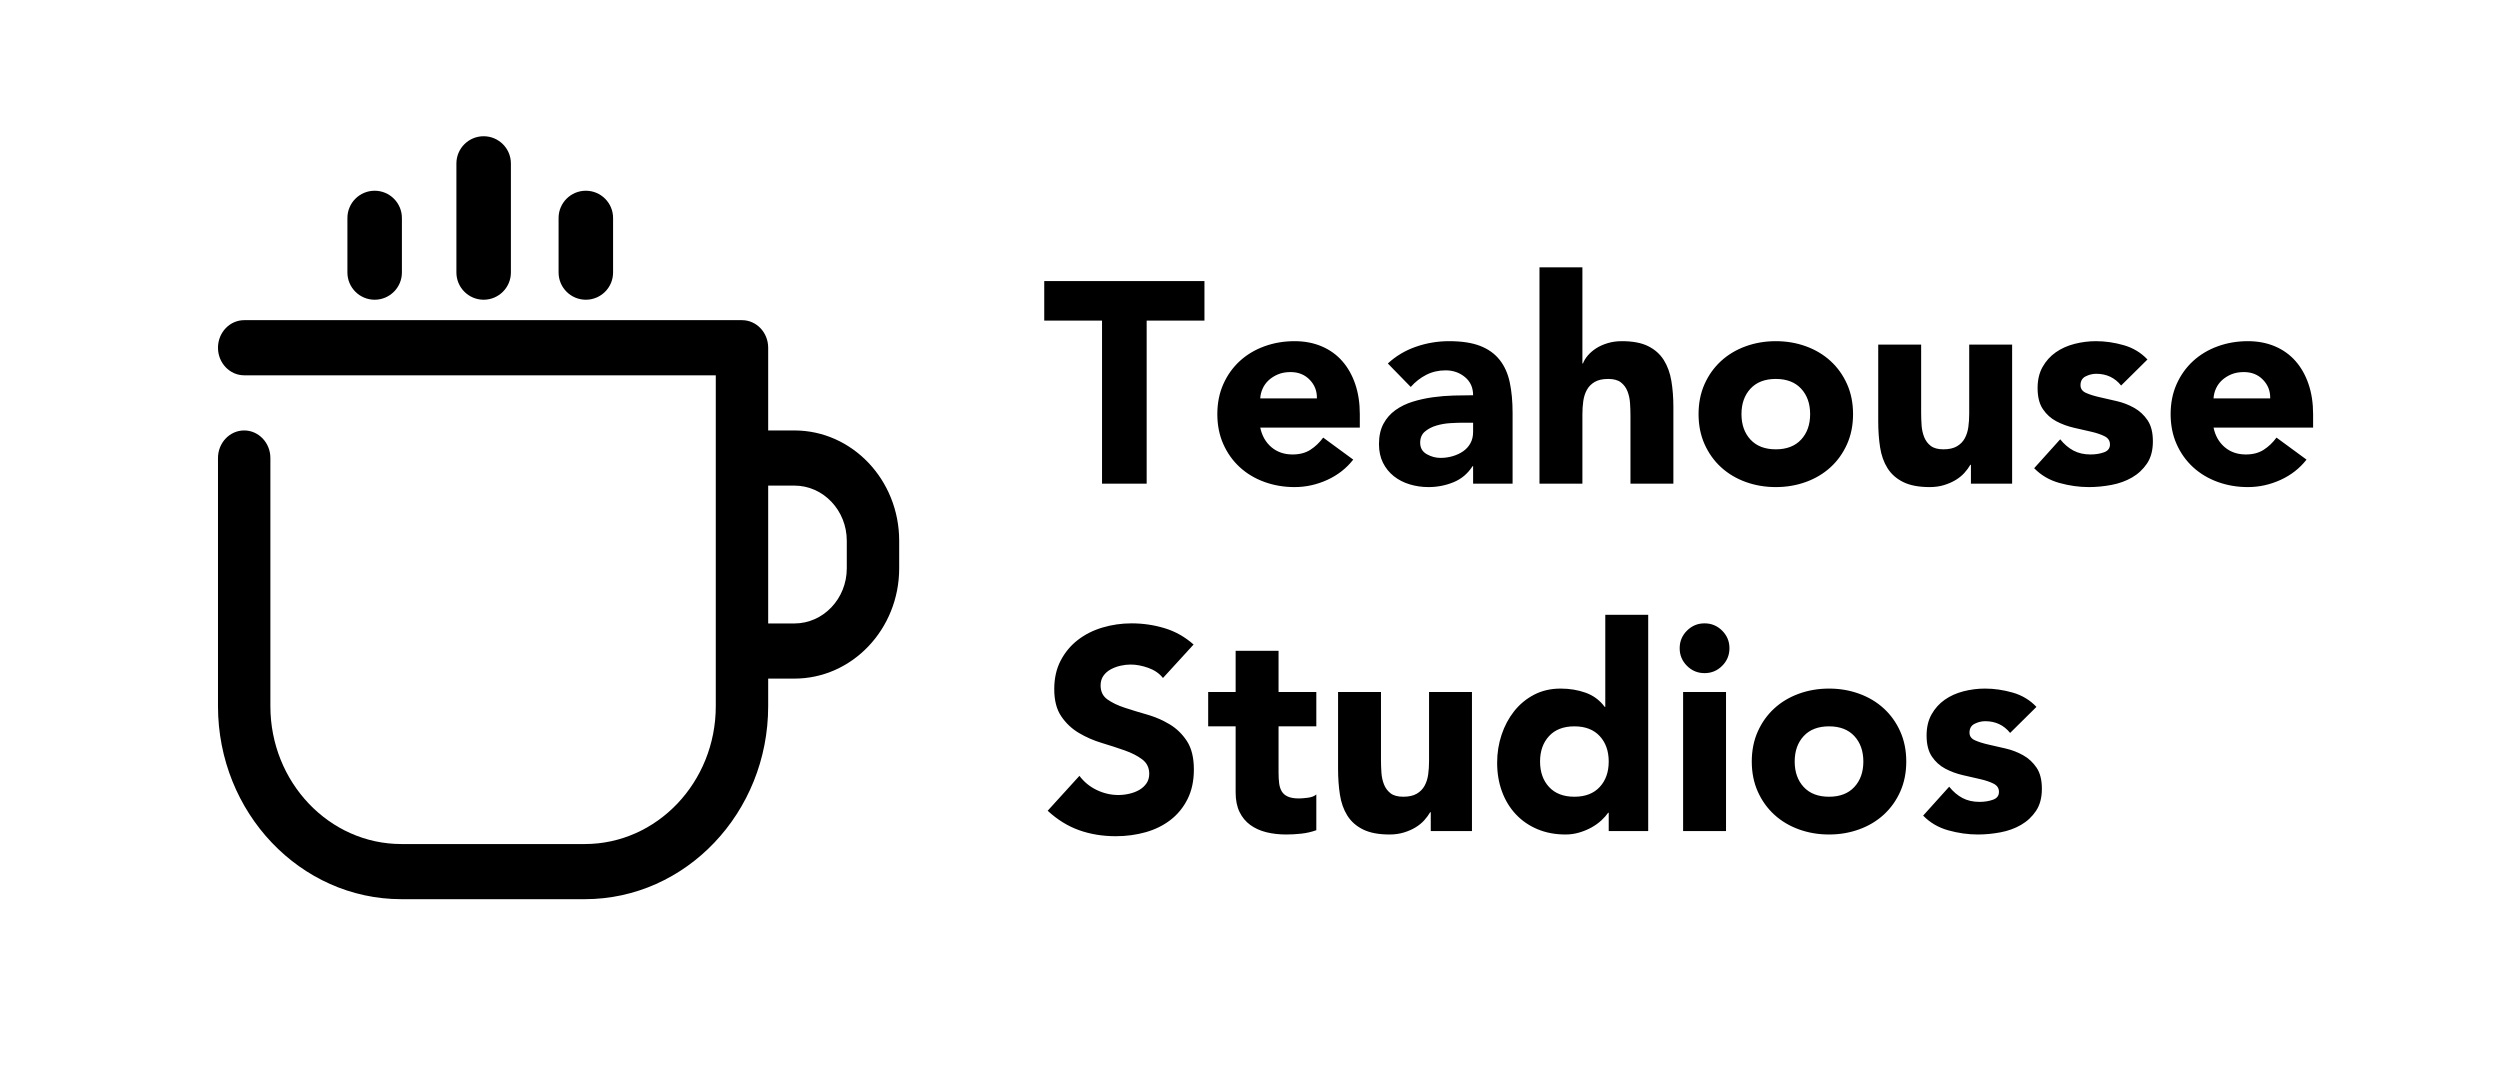
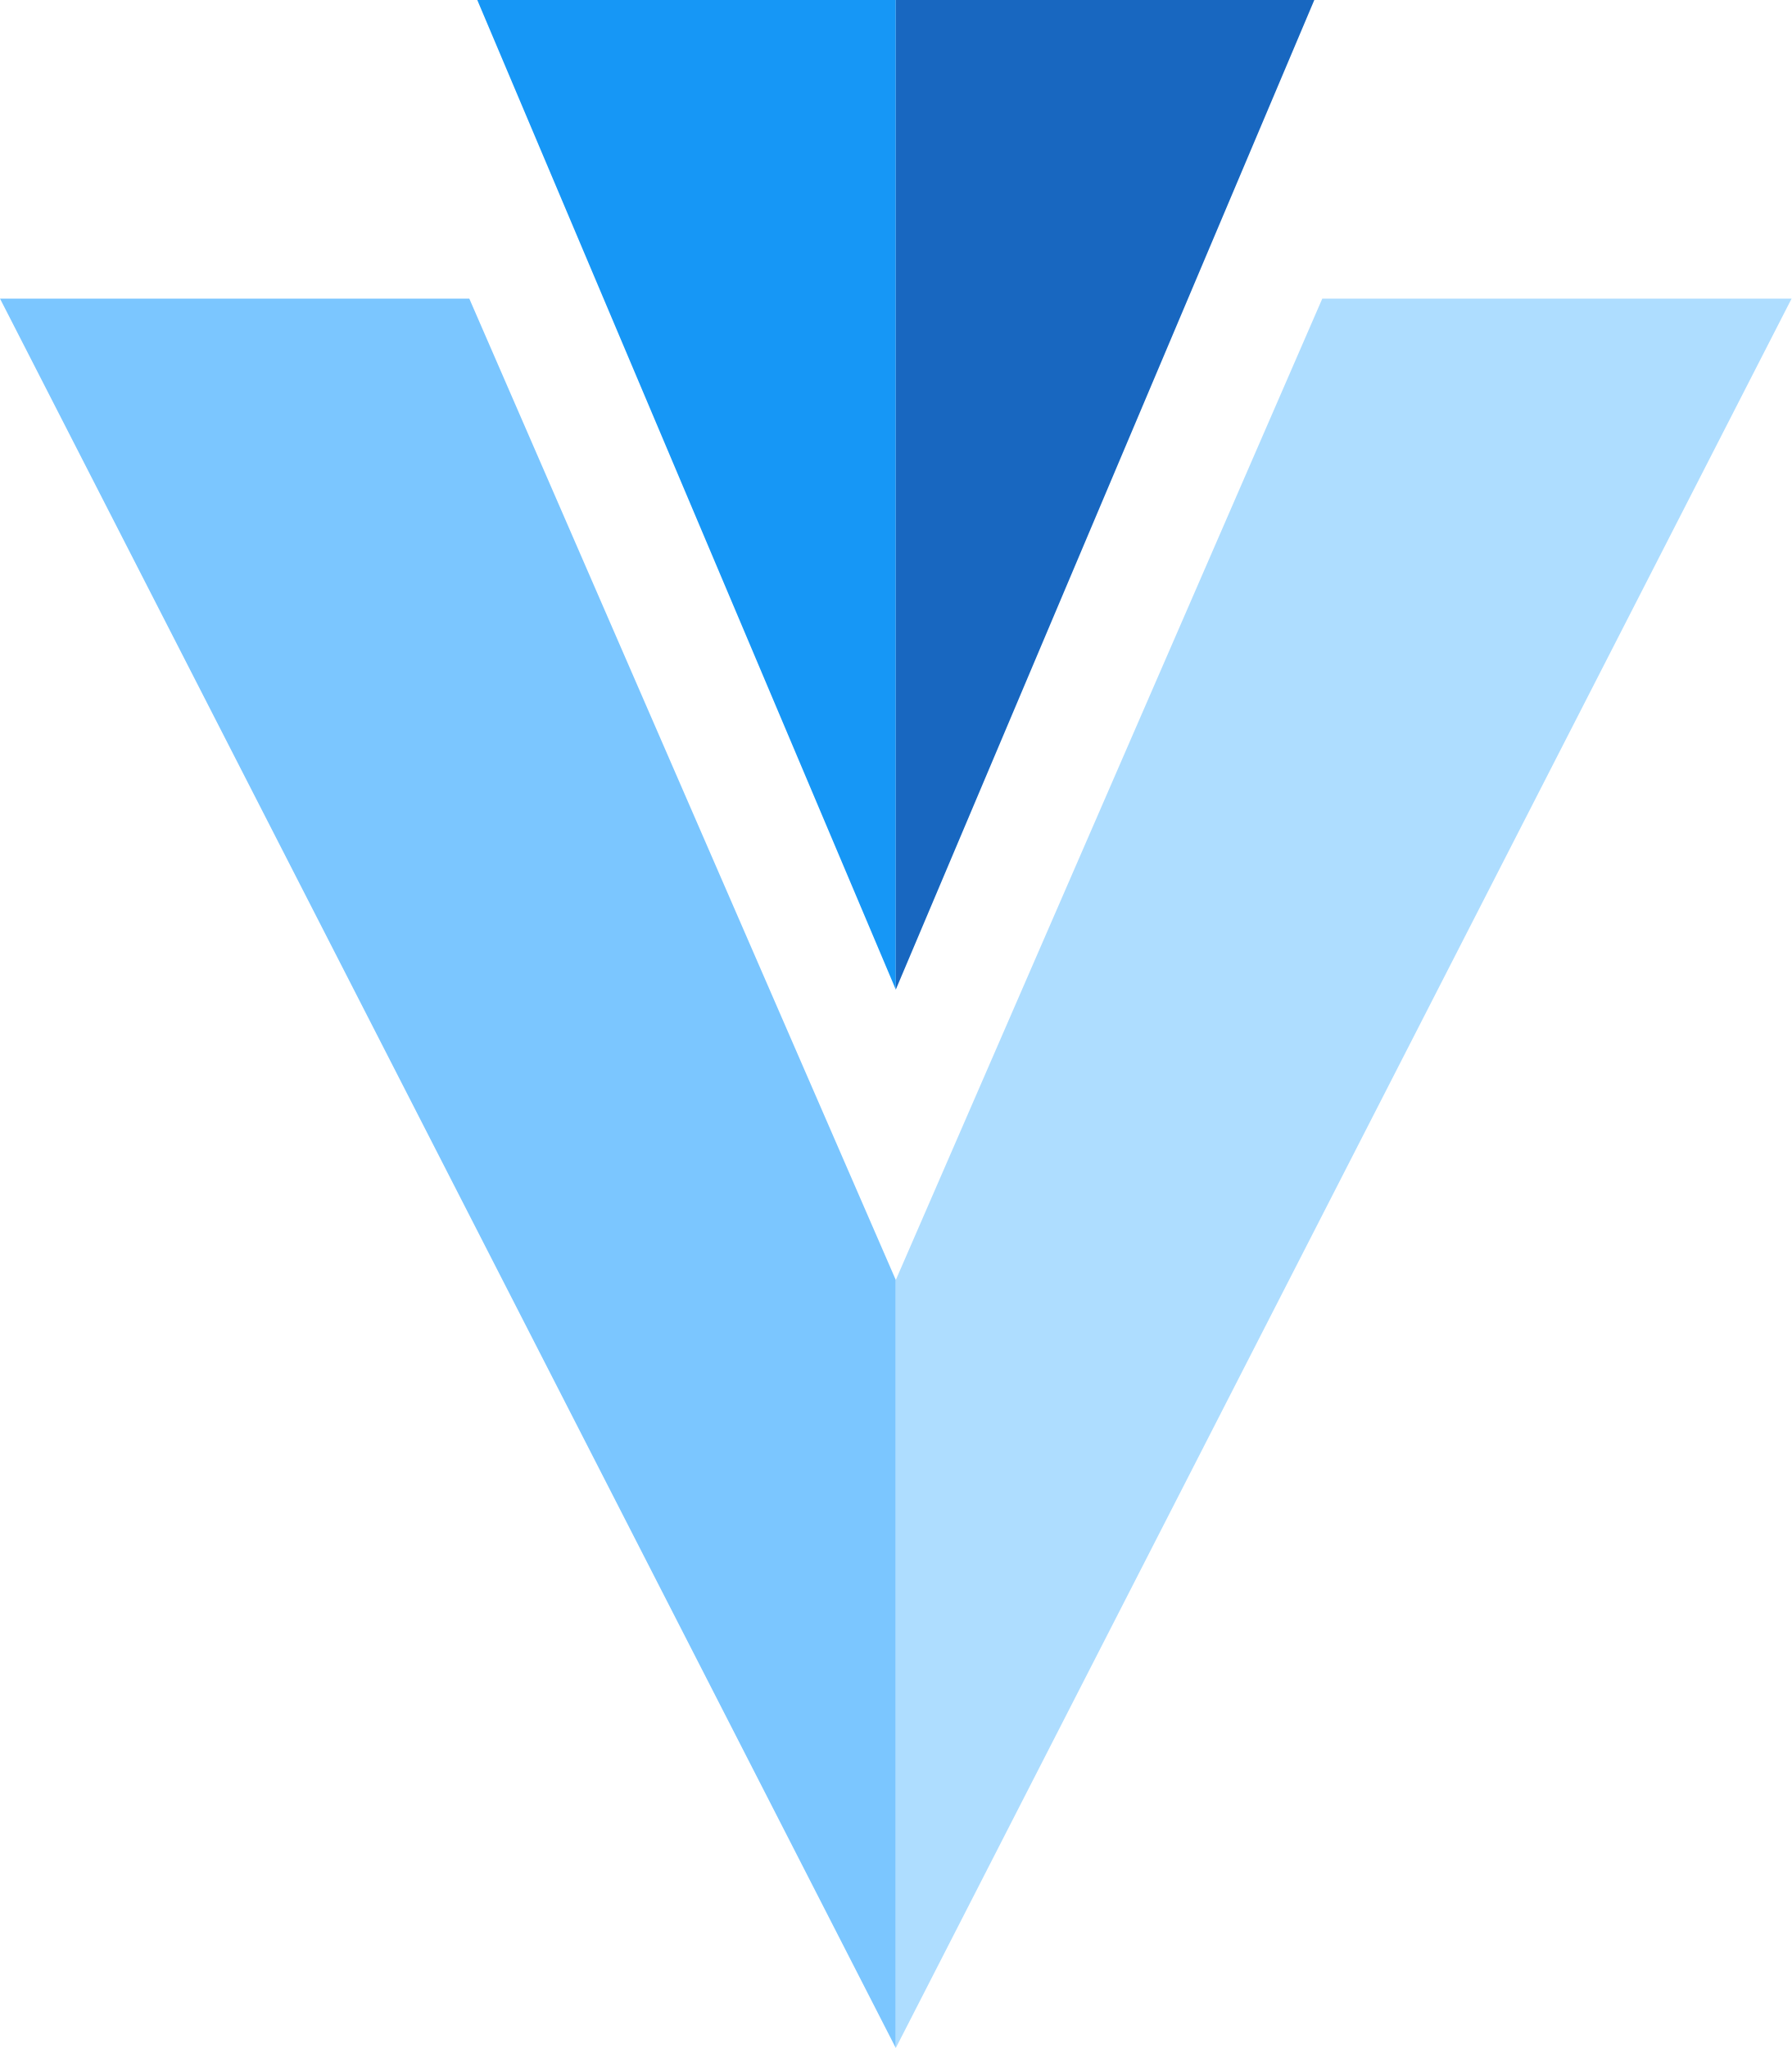
- <svg xmlns="http://www.w3.org/2000/svg" width="367px" height="160px" viewBox="0 0 367 160" version="1.1">
-   <g stroke="none" stroke-width="1" fill="none" fill-rule="evenodd">
-     <g transform="translate(32, 20)" fill="#000000" fill-rule="nonzero">
-       <g>
-         <path d="M84.615,43.19 L80.769,43.19 L80.769,31.048 C80.769,28.813 79.05,27 76.923,27 L3.846,27 C1.723,27 0,28.813 0,31.048 C0,33.282 1.723,35.095 3.846,35.095 L73.077,35.095 L73.077,83.667 C73.077,94.826 64.45,103.905 53.846,103.905 L26.923,103.905 C16.319,103.905 7.692,94.826 7.692,83.667 L7.692,47.238 C7.692,45.004 5.969,43.19 3.846,43.19 C1.723,43.19 0,45.004 0,47.238 L0,83.667 C0,99.286 12.077,112 26.923,112 L53.846,112 C68.688,112 80.769,99.286 80.769,83.667 L80.769,79.619 L84.615,79.619 C93.1,79.619 100,72.358 100,63.429 L100,59.381 C100,50.452 93.1,43.19 84.615,43.19 Z M92.308,63.429 C92.308,67.893 88.858,71.524 84.615,71.524 L80.769,71.524 L80.769,51.286 L84.615,51.286 C88.858,51.286 92.308,54.916 92.308,59.381 L92.308,63.429 Z" />
-         <path d="M23,24 C25.208,24 27,22.208 27,20 L27,12 C27,9.792 25.208,8 23,8 C20.792,8 19,9.792 19,12 L19,20 C19,22.208 20.792,24 23,24 Z" />
-         <path d="M39,24 C41.208,24 43,22.208 43,20 L43,4 C43,1.792 41.208,0 39,0 C36.792,0 35,1.792 35,4 L35,20 C35,22.208 36.792,24 39,24 Z" />
-         <path d="M54,24 C56.212,24 58,22.208 58,20 L58,12 C58,9.792 56.212,8 54,8 C51.792,8 50,9.792 50,12 L50,20 C50,22.208 51.792,24 54,24 Z" />
-       </g>
-       <path d="M136.33,51 L136.33,27.06 L144.814,27.06 L144.814,21.264 L121.294,21.264 L121.294,27.06 L129.778,27.06 L129.778,51 L136.33,51 Z M158.044,51.504 C159.696,51.504 161.292,51.154 162.832,50.454 C164.372,49.754 165.646,48.76 166.654,47.472 L166.654,47.472 L162.244,44.238 C161.712,44.966 161.089,45.561 160.375,46.023 C159.661,46.485 158.786,46.716 157.75,46.716 C156.518,46.716 155.482,46.359 154.642,45.645 C153.802,44.931 153.256,43.972 153.004,42.768 L153.004,42.768 L167.62,42.768 L167.62,40.794 C167.62,39.17 167.396,37.7 166.948,36.384 C166.5,35.068 165.863,33.941 165.037,33.003 C164.211,32.065 163.203,31.344 162.013,30.84 C160.823,30.336 159.5,30.084 158.044,30.084 C156.476,30.084 154.999,30.336 153.613,30.84 C152.227,31.344 151.023,32.065 150.001,33.003 C148.979,33.941 148.174,35.068 147.586,36.384 C146.998,37.7 146.704,39.17 146.704,40.794 C146.704,42.418 146.998,43.888 147.586,45.204 C148.174,46.52 148.979,47.647 150.001,48.585 C151.023,49.523 152.227,50.244 153.613,50.748 C154.999,51.252 156.476,51.504 158.044,51.504 Z M161.32,38.484 L153.004,38.484 C153.032,37.98 153.151,37.497 153.361,37.035 C153.571,36.573 153.865,36.167 154.243,35.817 C154.621,35.467 155.076,35.18 155.608,34.956 C156.14,34.732 156.756,34.62 157.456,34.62 C158.604,34.62 159.542,34.998 160.27,35.754 C160.998,36.51 161.348,37.42 161.32,38.484 L161.32,38.484 Z M177.7,51.504 C178.988,51.504 180.213,51.266 181.375,50.79 C182.537,50.314 183.468,49.53 184.168,48.438 L184.168,48.438 L184.252,48.438 L184.252,51 L190.048,51 L190.048,40.626 C190.048,38.918 189.908,37.413 189.628,36.111 C189.348,34.809 188.851,33.71 188.137,32.814 C187.423,31.918 186.471,31.239 185.281,30.777 C184.091,30.315 182.572,30.084 180.724,30.084 C179.044,30.084 177.42,30.357 175.852,30.903 C174.284,31.449 172.912,32.268 171.736,33.36 L171.736,33.36 L175.096,36.804 C175.768,36.048 176.531,35.453 177.385,35.019 C178.239,34.585 179.184,34.368 180.22,34.368 C181.312,34.368 182.257,34.697 183.055,35.355 C183.853,36.013 184.252,36.902 184.252,38.022 C183.384,38.022 182.439,38.036 181.417,38.064 C180.395,38.092 179.373,38.176 178.351,38.316 C177.329,38.456 176.342,38.673 175.39,38.967 C174.438,39.261 173.591,39.674 172.849,40.206 C172.107,40.738 171.519,41.41 171.085,42.222 C170.651,43.034 170.434,44.028 170.434,45.204 C170.434,46.24 170.63,47.15 171.022,47.934 C171.414,48.718 171.946,49.376 172.618,49.908 C173.29,50.44 174.067,50.839 174.949,51.105 C175.831,51.371 176.748,51.504 177.7,51.504 Z M179.464,47.22 C178.764,47.22 178.092,47.038 177.448,46.674 C176.804,46.31 176.482,45.75 176.482,44.994 C176.482,44.294 176.713,43.748 177.175,43.356 C177.637,42.964 178.197,42.67 178.855,42.474 C179.513,42.278 180.199,42.159 180.913,42.117 C181.627,42.075 182.222,42.054 182.698,42.054 L182.698,42.054 L184.252,42.054 L184.252,43.398 C184.252,44.042 184.119,44.602 183.853,45.078 C183.587,45.554 183.23,45.946 182.782,46.254 C182.334,46.562 181.823,46.8 181.249,46.968 C180.675,47.136 180.08,47.22 179.464,47.22 Z M200.296,51 L200.296,40.836 C200.296,40.164 200.338,39.52 200.422,38.904 C200.506,38.288 200.681,37.735 200.947,37.245 C201.213,36.755 201.598,36.363 202.102,36.069 C202.606,35.775 203.264,35.628 204.076,35.628 C204.888,35.628 205.511,35.796 205.945,36.132 C206.379,36.468 206.701,36.902 206.911,37.434 C207.121,37.966 207.247,38.547 207.289,39.177 C207.331,39.807 207.352,40.416 207.352,41.004 L207.352,41.004 L207.352,51 L213.652,51 L213.652,39.744 C213.652,38.372 213.554,37.098 213.358,35.922 C213.162,34.746 212.791,33.724 212.245,32.856 C211.699,31.988 210.936,31.309 209.956,30.819 C208.976,30.329 207.688,30.084 206.092,30.084 C205.336,30.084 204.636,30.182 203.992,30.378 C203.348,30.574 202.788,30.826 202.312,31.134 C201.836,31.442 201.43,31.792 201.094,32.184 C200.758,32.576 200.52,32.968 200.38,33.36 L200.38,33.36 L200.296,33.36 L200.296,19.248 L193.996,19.248 L193.996,51 L200.296,51 Z M228.688,51.504 C230.256,51.504 231.733,51.252 233.119,50.748 C234.505,50.244 235.709,49.523 236.731,48.585 C237.753,47.647 238.558,46.52 239.146,45.204 C239.734,43.888 240.028,42.418 240.028,40.794 C240.028,39.17 239.734,37.7 239.146,36.384 C238.558,35.068 237.753,33.941 236.731,33.003 C235.709,32.065 234.505,31.344 233.119,30.84 C231.733,30.336 230.256,30.084 228.688,30.084 C227.12,30.084 225.643,30.336 224.257,30.84 C222.871,31.344 221.667,32.065 220.645,33.003 C219.623,33.941 218.818,35.068 218.23,36.384 C217.642,37.7 217.348,39.17 217.348,40.794 C217.348,42.418 217.642,43.888 218.23,45.204 C218.818,46.52 219.623,47.647 220.645,48.585 C221.667,49.523 222.871,50.244 224.257,50.748 C225.643,51.252 227.12,51.504 228.688,51.504 Z M228.688,45.96 C227.092,45.96 225.853,45.484 224.971,44.532 C224.089,43.58 223.648,42.334 223.648,40.794 C223.648,39.254 224.089,38.008 224.971,37.056 C225.853,36.104 227.092,35.628 228.688,35.628 C230.284,35.628 231.523,36.104 232.405,37.056 C233.287,38.008 233.728,39.254 233.728,40.794 C233.728,42.334 233.287,43.58 232.405,44.532 C231.523,45.484 230.284,45.96 228.688,45.96 Z M251.284,51.504 C252.04,51.504 252.74,51.406 253.384,51.21 C254.028,51.014 254.602,50.762 255.106,50.454 C255.61,50.146 256.037,49.796 256.387,49.404 C256.737,49.012 257.024,48.62 257.248,48.228 L257.248,48.228 L257.332,48.228 L257.332,51 L263.38,51 L263.38,30.588 L257.08,30.588 L257.08,40.752 C257.08,41.424 257.038,42.068 256.954,42.684 C256.87,43.3 256.695,43.853 256.429,44.343 C256.163,44.833 255.778,45.225 255.274,45.519 C254.77,45.813 254.112,45.96 253.3,45.96 C252.488,45.96 251.865,45.792 251.431,45.456 C250.997,45.12 250.675,44.686 250.465,44.154 C250.255,43.622 250.129,43.041 250.087,42.411 C250.045,41.781 250.024,41.172 250.024,40.584 L250.024,40.584 L250.024,30.588 L243.724,30.588 L243.724,41.844 C243.724,43.216 243.815,44.49 243.997,45.666 C244.179,46.842 244.543,47.864 245.089,48.732 C245.635,49.6 246.405,50.279 247.399,50.769 C248.393,51.259 249.688,51.504 251.284,51.504 Z M274.636,51.504 C275.728,51.504 276.834,51.399 277.954,51.189 C279.074,50.979 280.082,50.615 280.978,50.097 C281.874,49.579 282.609,48.893 283.183,48.039 C283.757,47.185 284.044,46.1 284.044,44.784 C284.044,43.496 283.785,42.467 283.267,41.697 C282.749,40.927 282.091,40.318 281.293,39.87 C280.495,39.422 279.641,39.093 278.731,38.883 C277.821,38.673 276.967,38.477 276.169,38.295 C275.371,38.113 274.713,37.903 274.195,37.665 C273.677,37.427 273.418,37.056 273.418,36.552 C273.418,35.936 273.67,35.502 274.174,35.25 C274.678,34.998 275.196,34.872 275.728,34.872 C277.24,34.872 278.458,35.446 279.382,36.594 L279.382,36.594 L283.246,32.772 C282.294,31.764 281.132,31.064 279.76,30.672 C278.388,30.28 277.03,30.084 275.686,30.084 C274.622,30.084 273.572,30.217 272.536,30.483 C271.5,30.749 270.583,31.162 269.785,31.722 C268.987,32.282 268.343,32.996 267.853,33.864 C267.363,34.732 267.118,35.768 267.118,36.972 C267.118,38.26 267.377,39.289 267.895,40.059 C268.413,40.829 269.071,41.424 269.869,41.844 C270.667,42.264 271.521,42.579 272.431,42.789 C273.341,42.999 274.195,43.195 274.993,43.377 C275.791,43.559 276.449,43.783 276.967,44.049 C277.485,44.315 277.744,44.714 277.744,45.246 C277.744,45.806 277.45,46.191 276.862,46.401 C276.274,46.611 275.616,46.716 274.888,46.716 C273.936,46.716 273.103,46.527 272.389,46.149 C271.675,45.771 271.024,45.218 270.436,44.49 L270.436,44.49 L266.614,48.732 C267.622,49.768 268.854,50.489 270.31,50.895 C271.766,51.301 273.208,51.504 274.636,51.504 Z M297.988,51.504 C299.64,51.504 301.236,51.154 302.776,50.454 C304.316,49.754 305.59,48.76 306.598,47.472 L306.598,47.472 L302.188,44.238 C301.656,44.966 301.033,45.561 300.319,46.023 C299.605,46.485 298.73,46.716 297.694,46.716 C296.462,46.716 295.426,46.359 294.586,45.645 C293.746,44.931 293.2,43.972 292.948,42.768 L292.948,42.768 L307.564,42.768 L307.564,40.794 C307.564,39.17 307.34,37.7 306.892,36.384 C306.444,35.068 305.807,33.941 304.981,33.003 C304.155,32.065 303.147,31.344 301.957,30.84 C300.767,30.336 299.444,30.084 297.988,30.084 C296.42,30.084 294.943,30.336 293.557,30.84 C292.171,31.344 290.967,32.065 289.945,33.003 C288.923,33.941 288.118,35.068 287.53,36.384 C286.942,37.7 286.648,39.17 286.648,40.794 C286.648,42.418 286.942,43.888 287.53,45.204 C288.118,46.52 288.923,47.647 289.945,48.585 C290.967,49.523 292.171,50.244 293.557,50.748 C294.943,51.252 296.42,51.504 297.988,51.504 Z M301.264,38.484 L292.948,38.484 C292.976,37.98 293.095,37.497 293.305,37.035 C293.515,36.573 293.809,36.167 294.187,35.817 C294.565,35.467 295.02,35.18 295.552,34.956 C296.084,34.732 296.7,34.62 297.4,34.62 C298.548,34.62 299.486,34.998 300.214,35.754 C300.942,36.51 301.292,37.42 301.264,38.484 L301.264,38.484 Z M131.794,102.756 C133.334,102.756 134.797,102.56 136.183,102.168 C137.569,101.776 138.787,101.174 139.837,100.362 C140.887,99.55 141.72,98.528 142.336,97.296 C142.952,96.064 143.26,94.622 143.26,92.97 C143.26,91.234 142.924,89.848 142.252,88.812 C141.58,87.776 140.733,86.95 139.711,86.334 C138.689,85.718 137.59,85.242 136.414,84.906 C135.238,84.57 134.139,84.234 133.117,83.898 C132.095,83.562 131.248,83.156 130.576,82.68 C129.904,82.204 129.568,81.518 129.568,80.622 C129.568,80.062 129.708,79.586 129.988,79.194 C130.268,78.802 130.632,78.487 131.08,78.249 C131.528,78.011 132.004,77.836 132.508,77.724 C133.012,77.612 133.502,77.556 133.978,77.556 C134.79,77.556 135.651,77.717 136.561,78.039 C137.471,78.361 138.192,78.858 138.724,79.53 L138.724,79.53 L143.218,74.616 C141.958,73.496 140.544,72.698 138.976,72.222 C137.408,71.746 135.784,71.508 134.104,71.508 C132.648,71.508 131.234,71.711 129.862,72.117 C128.49,72.523 127.279,73.132 126.229,73.944 C125.179,74.756 124.339,75.764 123.709,76.968 C123.079,78.172 122.764,79.572 122.764,81.168 C122.764,82.82 123.107,84.15 123.793,85.158 C124.479,86.166 125.34,86.978 126.376,87.594 C127.412,88.21 128.532,88.7 129.736,89.064 C130.94,89.428 132.06,89.792 133.096,90.156 C134.132,90.52 134.993,90.961 135.679,91.479 C136.365,91.997 136.708,92.704 136.708,93.6 C136.708,94.132 136.575,94.594 136.309,94.986 C136.043,95.378 135.693,95.7 135.259,95.952 C134.825,96.204 134.335,96.393 133.789,96.519 C133.243,96.645 132.704,96.708 132.172,96.708 C131.08,96.708 130.023,96.463 129.001,95.973 C127.979,95.483 127.132,94.79 126.46,93.894 L126.46,93.894 L121.798,99.018 C123.226,100.334 124.766,101.286 126.418,101.874 C128.07,102.462 129.862,102.756 131.794,102.756 Z M156.826,102.504 C157.554,102.504 158.296,102.462 159.052,102.378 C159.808,102.294 160.536,102.126 161.236,101.874 L161.236,101.874 L161.236,96.624 C160.956,96.876 160.543,97.037 159.997,97.107 C159.451,97.177 159.01,97.212 158.674,97.212 C158.002,97.212 157.463,97.121 157.057,96.939 C156.651,96.757 156.35,96.498 156.154,96.162 C155.958,95.826 155.832,95.427 155.776,94.965 C155.72,94.503 155.692,93.992 155.692,93.432 L155.692,93.432 L155.692,86.628 L161.236,86.628 L161.236,81.588 L155.692,81.588 L155.692,75.54 L149.392,75.54 L149.392,81.588 L145.36,81.588 L145.36,86.628 L149.392,86.628 L149.392,96.33 C149.392,97.45 149.581,98.402 149.959,99.186 C150.337,99.97 150.862,100.607 151.534,101.097 C152.206,101.587 152.99,101.944 153.886,102.168 C154.782,102.392 155.762,102.504 156.826,102.504 Z M171.988,102.504 C172.744,102.504 173.444,102.406 174.088,102.21 C174.732,102.014 175.306,101.762 175.81,101.454 C176.314,101.146 176.741,100.796 177.091,100.404 C177.441,100.012 177.728,99.62 177.952,99.228 L177.952,99.228 L178.036,99.228 L178.036,102 L184.084,102 L184.084,81.588 L177.784,81.588 L177.784,91.752 C177.784,92.424 177.742,93.068 177.658,93.684 C177.574,94.3 177.399,94.853 177.133,95.343 C176.867,95.833 176.482,96.225 175.978,96.519 C175.474,96.813 174.816,96.96 174.004,96.96 C173.192,96.96 172.569,96.792 172.135,96.456 C171.701,96.12 171.379,95.686 171.169,95.154 C170.959,94.622 170.833,94.041 170.791,93.411 C170.749,92.781 170.728,92.172 170.728,91.584 L170.728,91.584 L170.728,81.588 L164.428,81.588 L164.428,92.844 C164.428,94.216 164.519,95.49 164.701,96.666 C164.883,97.842 165.247,98.864 165.793,99.732 C166.339,100.6 167.109,101.279 168.103,101.769 C169.097,102.259 170.392,102.504 171.988,102.504 Z M197.818,102.504 C198.518,102.504 199.197,102.406 199.855,102.21 C200.513,102.014 201.115,101.762 201.661,101.454 C202.207,101.146 202.683,100.803 203.089,100.425 C203.495,100.047 203.824,99.676 204.076,99.312 L204.076,99.312 L204.16,99.312 L204.16,102 L209.956,102 L209.956,70.248 L203.656,70.248 L203.656,83.772 L203.572,83.772 C202.844,82.792 201.913,82.099 200.779,81.693 C199.645,81.287 198.42,81.084 197.104,81.084 C195.648,81.084 194.346,81.385 193.198,81.987 C192.05,82.589 191.077,83.394 190.279,84.402 C189.481,85.41 188.865,86.565 188.431,87.867 C187.997,89.169 187.78,90.534 187.78,91.962 C187.78,93.502 188.018,94.916 188.494,96.204 C188.97,97.492 189.649,98.605 190.531,99.543 C191.413,100.481 192.47,101.209 193.702,101.727 C194.934,102.245 196.306,102.504 197.818,102.504 Z M199.12,96.96 C197.524,96.96 196.285,96.484 195.403,95.532 C194.521,94.58 194.08,93.334 194.08,91.794 C194.08,90.254 194.521,89.008 195.403,88.056 C196.285,87.104 197.524,86.628 199.12,86.628 C200.716,86.628 201.955,87.104 202.837,88.056 C203.719,89.008 204.16,90.254 204.16,91.794 C204.16,93.334 203.719,94.58 202.837,95.532 C201.955,96.484 200.716,96.96 199.12,96.96 Z M218.23,78.816 C219.238,78.816 220.099,78.459 220.813,77.745 C221.527,77.031 221.884,76.17 221.884,75.162 C221.884,74.154 221.527,73.293 220.813,72.579 C220.099,71.865 219.238,71.508 218.23,71.508 C217.222,71.508 216.361,71.865 215.647,72.579 C214.933,73.293 214.576,74.154 214.576,75.162 C214.576,76.17 214.933,77.031 215.647,77.745 C216.361,78.459 217.222,78.816 218.23,78.816 Z M221.38,102 L221.38,81.588 L215.08,81.588 L215.08,102 L221.38,102 Z M236.5,102.504 C238.068,102.504 239.545,102.252 240.931,101.748 C242.317,101.244 243.521,100.523 244.543,99.585 C245.565,98.647 246.37,97.52 246.958,96.204 C247.546,94.888 247.84,93.418 247.84,91.794 C247.84,90.17 247.546,88.7 246.958,87.384 C246.37,86.068 245.565,84.941 244.543,84.003 C243.521,83.065 242.317,82.344 240.931,81.84 C239.545,81.336 238.068,81.084 236.5,81.084 C234.932,81.084 233.455,81.336 232.069,81.84 C230.683,82.344 229.479,83.065 228.457,84.003 C227.435,84.941 226.63,86.068 226.042,87.384 C225.454,88.7 225.16,90.17 225.16,91.794 C225.16,93.418 225.454,94.888 226.042,96.204 C226.63,97.52 227.435,98.647 228.457,99.585 C229.479,100.523 230.683,101.244 232.069,101.748 C233.455,102.252 234.932,102.504 236.5,102.504 Z M236.5,96.96 C234.904,96.96 233.665,96.484 232.783,95.532 C231.901,94.58 231.46,93.334 231.46,91.794 C231.46,90.254 231.901,89.008 232.783,88.056 C233.665,87.104 234.904,86.628 236.5,86.628 C238.096,86.628 239.335,87.104 240.217,88.056 C241.099,89.008 241.54,90.254 241.54,91.794 C241.54,93.334 241.099,94.58 240.217,95.532 C239.335,96.484 238.096,96.96 236.5,96.96 Z M258.34,102.504 C259.432,102.504 260.538,102.399 261.658,102.189 C262.778,101.979 263.786,101.615 264.682,101.097 C265.578,100.579 266.313,99.893 266.887,99.039 C267.461,98.185 267.748,97.1 267.748,95.784 C267.748,94.496 267.489,93.467 266.971,92.697 C266.453,91.927 265.795,91.318 264.997,90.87 C264.199,90.422 263.345,90.093 262.435,89.883 C261.525,89.673 260.671,89.477 259.873,89.295 C259.075,89.113 258.417,88.903 257.899,88.665 C257.381,88.427 257.122,88.056 257.122,87.552 C257.122,86.936 257.374,86.502 257.878,86.25 C258.382,85.998 258.9,85.872 259.432,85.872 C260.944,85.872 262.162,86.446 263.086,87.594 L263.086,87.594 L266.95,83.772 C265.998,82.764 264.836,82.064 263.464,81.672 C262.092,81.28 260.734,81.084 259.39,81.084 C258.326,81.084 257.276,81.217 256.24,81.483 C255.204,81.749 254.287,82.162 253.489,82.722 C252.691,83.282 252.047,83.996 251.557,84.864 C251.067,85.732 250.822,86.768 250.822,87.972 C250.822,89.26 251.081,90.289 251.599,91.059 C252.117,91.829 252.775,92.424 253.573,92.844 C254.371,93.264 255.225,93.579 256.135,93.789 C257.045,93.999 257.899,94.195 258.697,94.377 C259.495,94.559 260.153,94.783 260.671,95.049 C261.189,95.315 261.448,95.714 261.448,96.246 C261.448,96.806 261.154,97.191 260.566,97.401 C259.978,97.611 259.32,97.716 258.592,97.716 C257.64,97.716 256.807,97.527 256.093,97.149 C255.379,96.771 254.728,96.218 254.14,95.49 L254.14,95.49 L250.318,99.732 C251.326,100.768 252.558,101.489 254.014,101.895 C255.47,102.301 256.912,102.504 258.34,102.504 Z" />
-     </g>
-   </g>
+ <svg xmlns="http://www.w3.org/2000/svg" id="Layer_1" data-name="Layer 1" viewBox="0 0 87.5 100">
+   <defs>
+     <style>.cls-1{fill:#1697f6;}.cls-2{fill:#7bc6ff;}.cls-3{fill:#1867c0;}.cls-4{fill:#aeddff;}</style>
+   </defs>
+   <polyline class="cls-1" points="43.75 0 23.31 0 43.75 48.32" />
+   <polygon class="cls-2" points="43.75 62.5 43.75 100 0 14.58 22.92 14.58 43.75 62.5" />
+   <polyline class="cls-3" points="43.75 0 64.19 0 43.75 48.32" />
+   <polygon class="cls-4" points="64.58 14.58 87.5 14.58 43.75 100 43.75 62.5 64.58 14.58" />
</svg>
